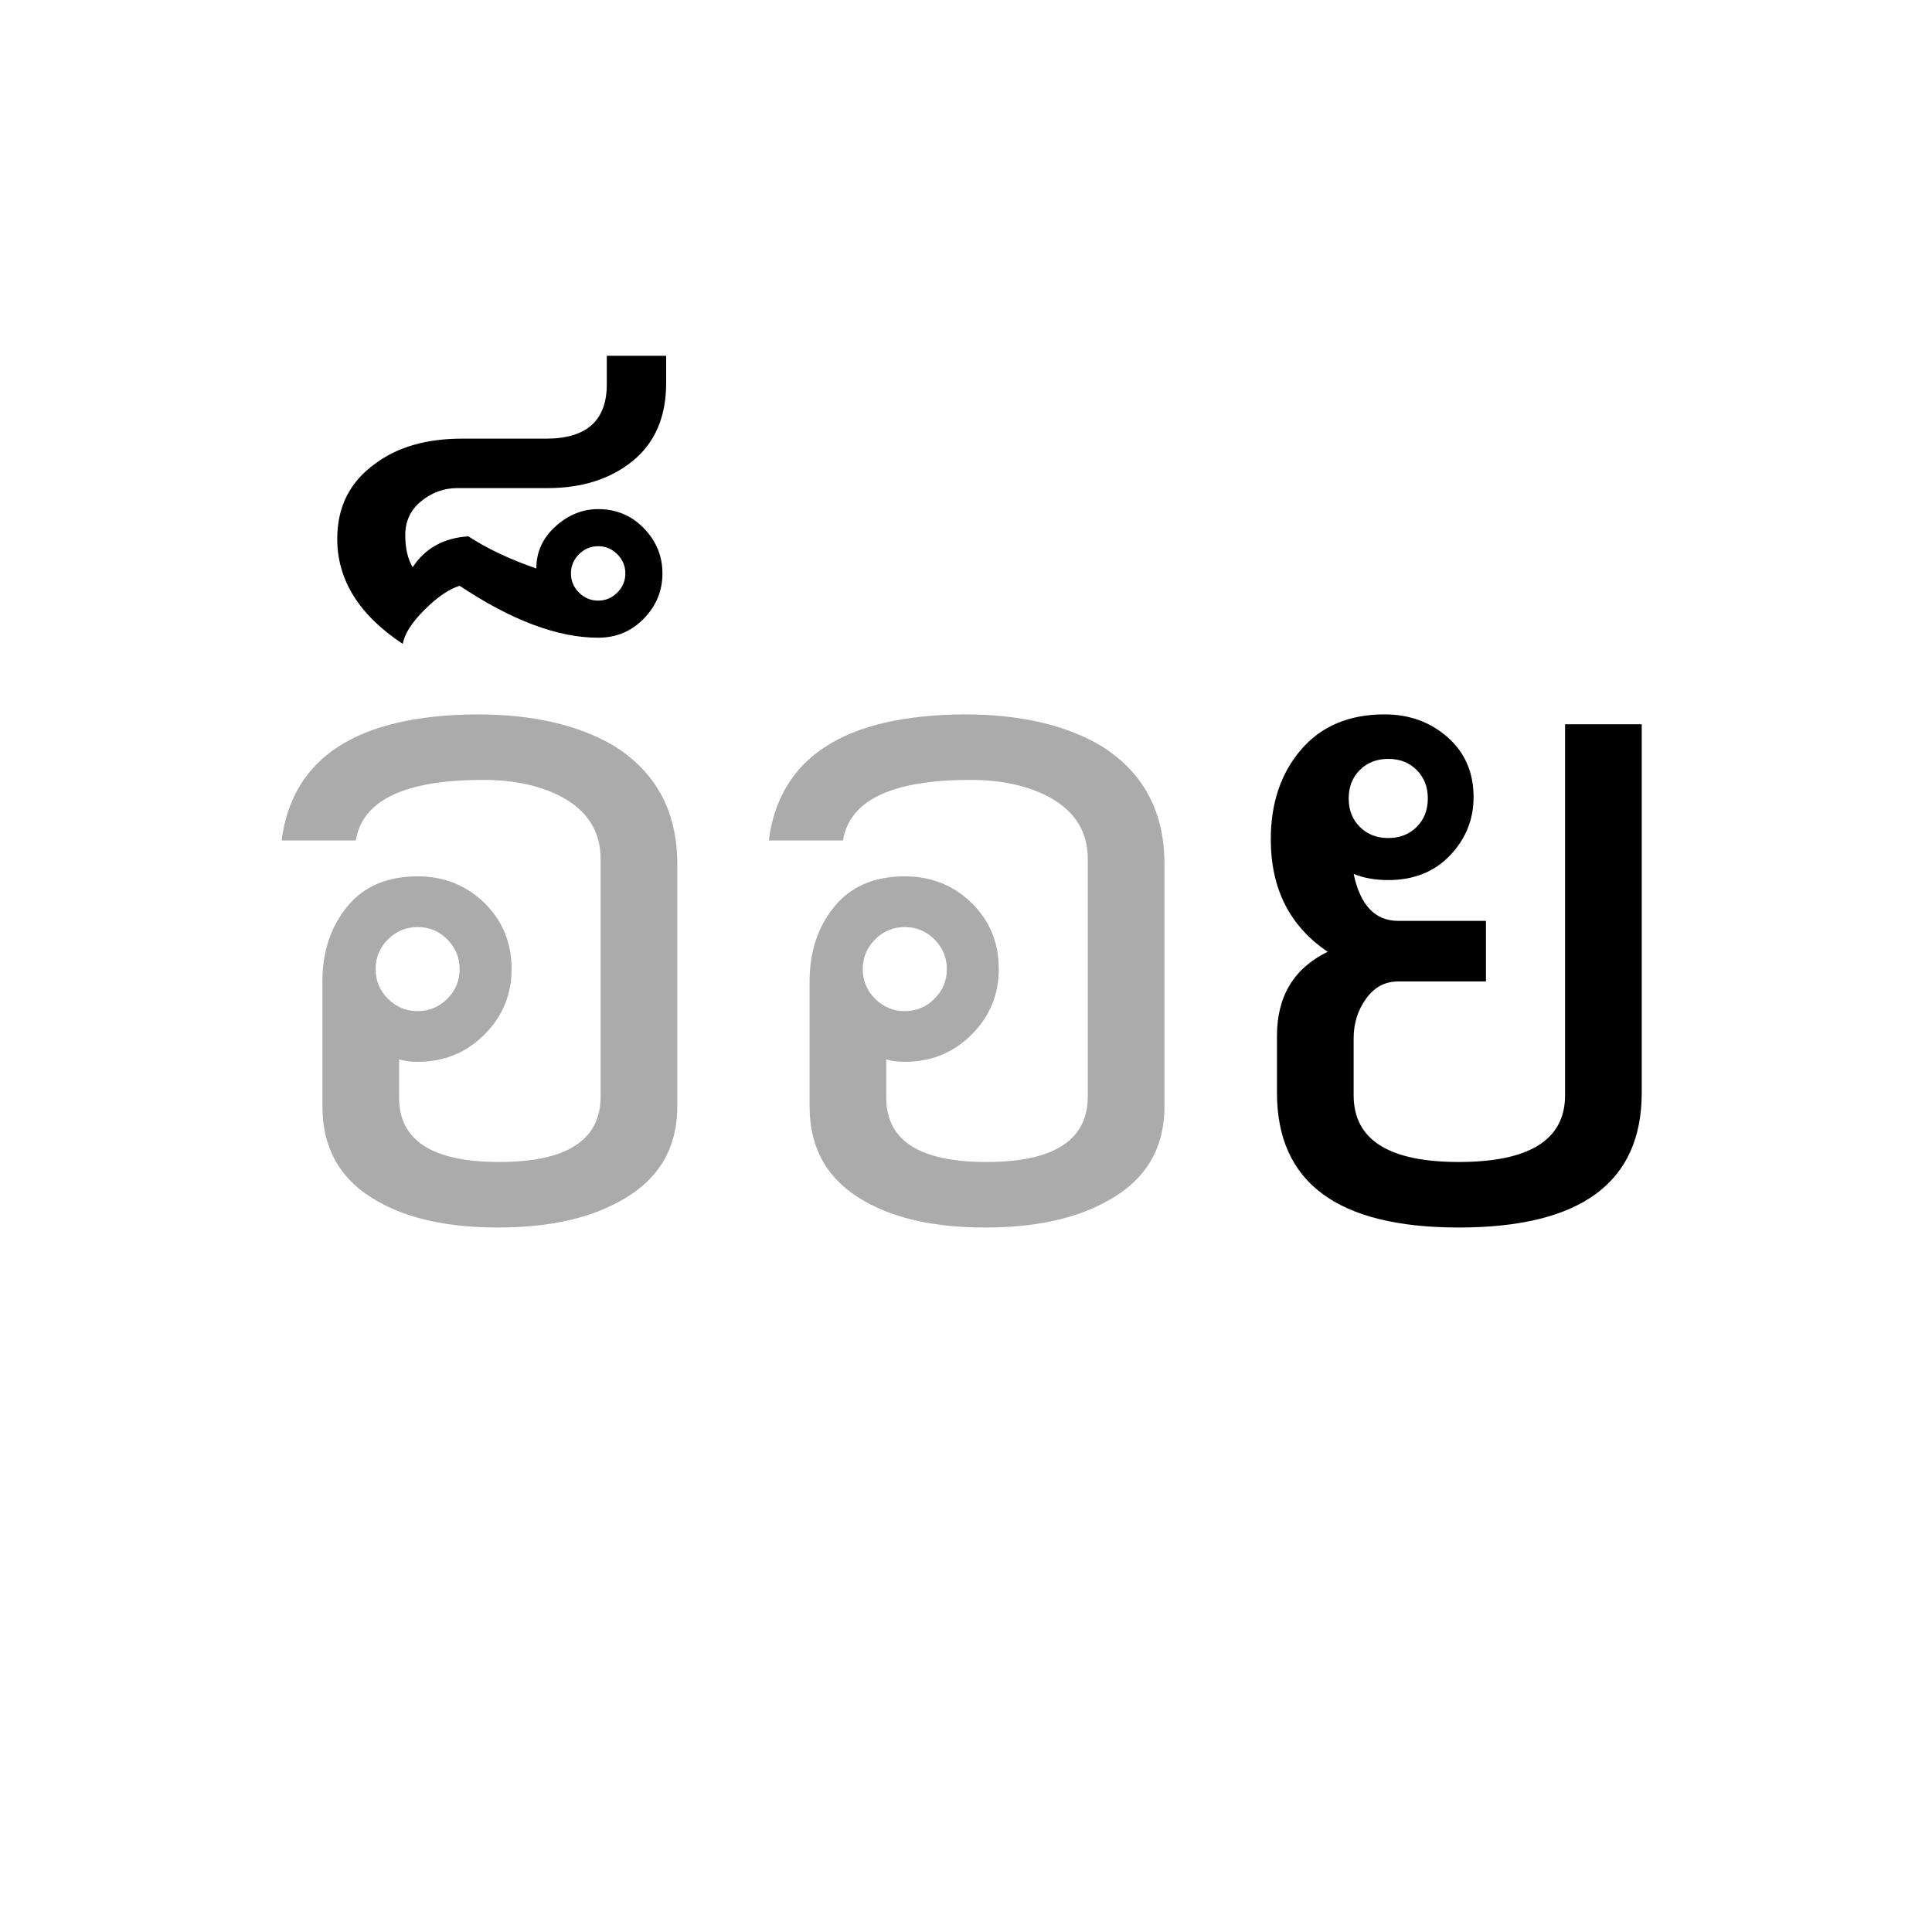
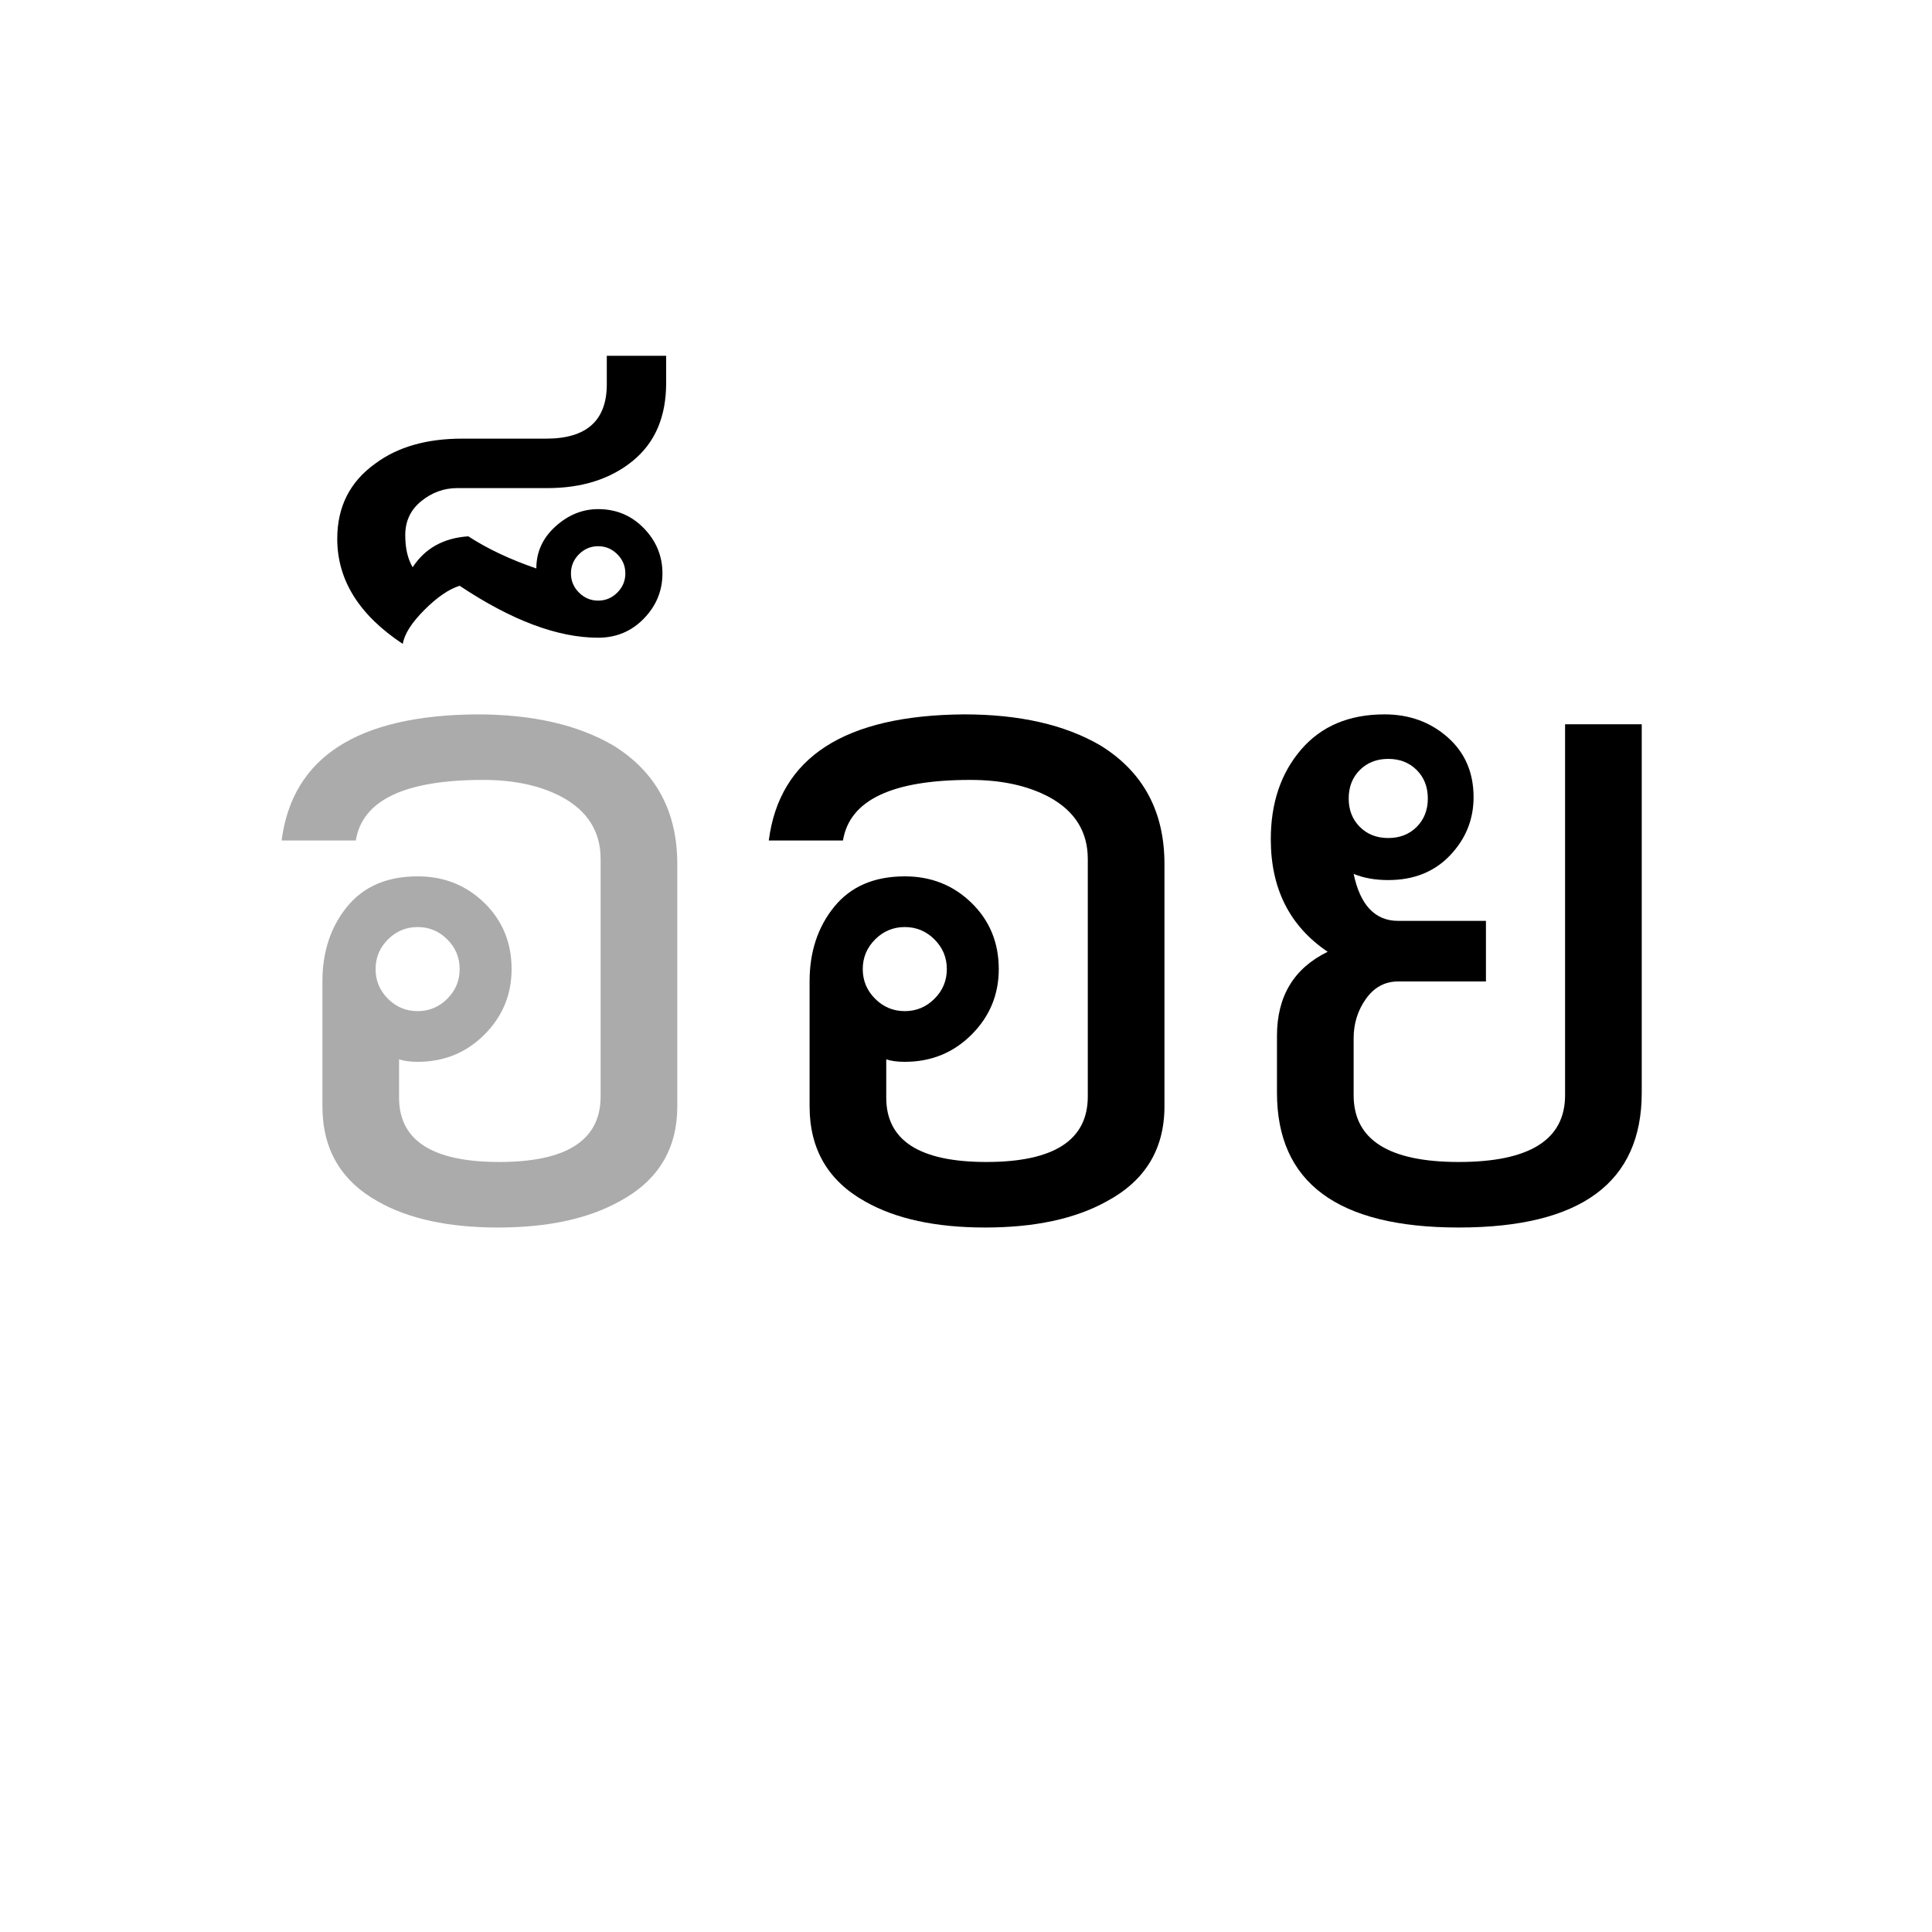
<svg xmlns="http://www.w3.org/2000/svg" width="100%" height="100%" viewBox="0 0 100 100" version="1.1" xml:space="preserve" style="fill-rule:evenodd;clip-rule:evenodd;stroke-linejoin:round;stroke-miterlimit:1.414;">
  <rect id="glides" x="0" y="-100" width="700" height="1100" style="fill:none;" />
  <path d="M35.056,57.264c0,2.219 -1.003,3.861 -3.008,4.928c-1.621,0.896 -3.712,1.344 -6.272,1.344c-2.56,0 -4.629,-0.448 -6.208,-1.344c-1.92,-1.067 -2.88,-2.709 -2.88,-4.928l0,-6.464c0,-1.536 0.427,-2.827 1.28,-3.872c0.853,-1.045 2.069,-1.568 3.648,-1.568c1.365,0 2.517,0.459 3.456,1.376c0.939,0.917 1.408,2.059 1.408,3.424c0,1.323 -0.469,2.453 -1.408,3.392c-0.939,0.939 -2.091,1.408 -3.456,1.408c-0.384,0 -0.704,-0.043 -0.96,-0.128l0,1.984c0,2.219 1.728,3.328 5.184,3.328c3.499,0 5.248,-1.131 5.248,-3.392l0,-12.288c0,-1.408 -0.661,-2.475 -1.984,-3.2c-1.109,-0.597 -2.475,-0.896 -4.096,-0.896c-4.053,0 -6.251,1.045 -6.592,3.136l-3.84,0c0.555,-4.309 3.925,-6.485 10.112,-6.528c2.859,0 5.205,0.533 7.04,1.6c2.219,1.365 3.328,3.413 3.328,6.144l0,12.544Zm-11.264,-7.104c0,-0.597 -0.213,-1.109 -0.64,-1.536c-0.427,-0.427 -0.939,-0.64 -1.536,-0.64c-0.597,0 -1.109,0.213 -1.536,0.64c-0.427,0.427 -0.64,0.939 -0.64,1.536c0,0.597 0.213,1.109 0.64,1.536c0.427,0.427 0.939,0.64 1.536,0.64c0.597,0 1.109,-0.213 1.536,-0.64c0.427,-0.427 0.64,-0.939 0.64,-1.536Z" style="fill:#ababab;fill-rule:nonzero;" />
  <path d="M34.288,29.68c0,0.896 -0.32,1.675 -0.96,2.336c-0.64,0.661 -1.429,0.992 -2.368,0.992c-2.091,0 -4.48,-0.896 -7.168,-2.688c-0.555,0.171 -1.163,0.587 -1.824,1.248c-0.661,0.661 -1.035,1.248 -1.12,1.76c-2.261,-1.493 -3.392,-3.307 -3.392,-5.44c0,-1.664 0.661,-2.965 1.984,-3.904c1.152,-0.853 2.645,-1.28 4.48,-1.28l4.352,0c2.091,0 3.136,-0.939 3.136,-2.816l0,-1.472l3.072,0l0,1.408c0,1.749 -0.576,3.093 -1.728,4.032c-1.152,0.939 -2.624,1.408 -4.416,1.408l-4.672,0c-0.683,0 -1.301,0.224 -1.856,0.672c-0.555,0.448 -0.832,1.035 -0.832,1.76c0,0.683 0.128,1.237 0.384,1.664c0.64,-0.981 1.6,-1.515 2.88,-1.6c0.981,0.64 2.155,1.195 3.52,1.664c0,-0.853 0.331,-1.579 0.992,-2.176c0.661,-0.597 1.397,-0.896 2.208,-0.896c0.939,0 1.728,0.331 2.368,0.992c0.64,0.661 0.96,1.44 0.96,2.336Zm-1.92,0c0,-0.384 -0.139,-0.715 -0.416,-0.992c-0.277,-0.277 -0.608,-0.416 -0.992,-0.416c-0.384,0 -0.715,0.139 -0.992,0.416c-0.277,0.277 -0.416,0.608 -0.416,0.992c0,0.384 0.139,0.715 0.416,0.992c0.277,0.277 0.608,0.416 0.992,0.416c0.384,0 0.715,-0.139 0.992,-0.416c0.277,-0.277 0.416,-0.608 0.416,-0.992Z" style="fill-rule:nonzero;" />
-   <path d="M60.272,57.264c0,2.219 -1.003,3.861 -3.008,4.928c-1.621,0.896 -3.712,1.344 -6.272,1.344c-2.56,0 -4.629,-0.448 -6.208,-1.344c-1.92,-1.067 -2.88,-2.709 -2.88,-4.928l0,-6.464c0,-1.536 0.427,-2.827 1.28,-3.872c0.853,-1.045 2.069,-1.568 3.648,-1.568c1.365,0 2.517,0.459 3.456,1.376c0.939,0.917 1.408,2.059 1.408,3.424c0,1.323 -0.469,2.453 -1.408,3.392c-0.939,0.939 -2.091,1.408 -3.456,1.408c-0.384,0 -0.704,-0.043 -0.96,-0.128l0,1.984c0,2.219 1.728,3.328 5.184,3.328c3.499,0 5.248,-1.131 5.248,-3.392l0,-12.288c0,-1.408 -0.661,-2.475 -1.984,-3.2c-1.109,-0.597 -2.475,-0.896 -4.096,-0.896c-4.053,0 -6.251,1.045 -6.592,3.136l-3.84,0c0.555,-4.309 3.925,-6.485 10.112,-6.528c2.859,0 5.205,0.533 7.04,1.6c2.219,1.365 3.328,3.413 3.328,6.144l0,12.544Zm-11.264,-7.104c0,-0.597 -0.213,-1.109 -0.64,-1.536c-0.427,-0.427 -0.939,-0.64 -1.536,-0.64c-0.597,0 -1.109,0.213 -1.536,0.64c-0.427,0.427 -0.64,0.939 -0.64,1.536c0,0.597 0.213,1.109 0.64,1.536c0.427,0.427 0.939,0.64 1.536,0.64c0.597,0 1.109,-0.213 1.536,-0.64c0.427,-0.427 0.64,-0.939 0.64,-1.536Z" style="fill:#ababab;fill-rule:nonzero;" />
+   <path d="M60.272,57.264c0,2.219 -1.003,3.861 -3.008,4.928c-1.621,0.896 -3.712,1.344 -6.272,1.344c-2.56,0 -4.629,-0.448 -6.208,-1.344c-1.92,-1.067 -2.88,-2.709 -2.88,-4.928l0,-6.464c0,-1.536 0.427,-2.827 1.28,-3.872c0.853,-1.045 2.069,-1.568 3.648,-1.568c1.365,0 2.517,0.459 3.456,1.376c0.939,0.917 1.408,2.059 1.408,3.424c0,1.323 -0.469,2.453 -1.408,3.392c-0.939,0.939 -2.091,1.408 -3.456,1.408c-0.384,0 -0.704,-0.043 -0.96,-0.128l0,1.984c0,2.219 1.728,3.328 5.184,3.328c3.499,0 5.248,-1.131 5.248,-3.392l0,-12.288c0,-1.408 -0.661,-2.475 -1.984,-3.2c-1.109,-0.597 -2.475,-0.896 -4.096,-0.896c-4.053,0 -6.251,1.045 -6.592,3.136l-3.84,0c0.555,-4.309 3.925,-6.485 10.112,-6.528c2.859,0 5.205,0.533 7.04,1.6c2.219,1.365 3.328,3.413 3.328,6.144l0,12.544Zm-11.264,-7.104c0,-0.597 -0.213,-1.109 -0.64,-1.536c-0.427,-0.427 -0.939,-0.64 -1.536,-0.64c-0.597,0 -1.109,0.213 -1.536,0.64c-0.427,0.427 -0.64,0.939 -0.64,1.536c0,0.597 0.213,1.109 0.64,1.536c0.427,0.427 0.939,0.64 1.536,0.64c0.597,0 1.109,-0.213 1.536,-0.64c0.427,-0.427 0.64,-0.939 0.64,-1.536Z" style="fill-rule:nonzero;" />
  <path d="M84.976,56.56c0,4.651 -3.157,6.976 -9.472,6.976c-6.272,0 -9.408,-2.325 -9.408,-6.976l0,-2.944c0,-2.048 0.875,-3.499 2.624,-4.352c-1.963,-1.323 -2.944,-3.264 -2.944,-5.824c0,-1.877 0.523,-3.424 1.568,-4.64c1.045,-1.216 2.485,-1.824 4.32,-1.824c1.28,0 2.368,0.395 3.264,1.184c0.896,0.789 1.344,1.824 1.344,3.104c0,1.152 -0.405,2.155 -1.216,3.008c-0.811,0.853 -1.877,1.28 -3.2,1.28c-0.683,0 -1.28,-0.107 -1.792,-0.32c0.341,1.621 1.109,2.432 2.304,2.432l4.544,0l0,3.136l-4.544,0c-0.683,0 -1.237,0.299 -1.664,0.896c-0.427,0.597 -0.64,1.28 -0.64,2.048l0,2.944c0,2.304 1.813,3.456 5.44,3.456c3.669,0 5.504,-1.152 5.504,-3.456l0,-19.2l3.968,0l0,19.072Zm-11.072,-15.232c0,-0.597 -0.192,-1.088 -0.576,-1.472c-0.384,-0.384 -0.875,-0.576 -1.472,-0.576c-0.597,0 -1.088,0.192 -1.472,0.576c-0.384,0.384 -0.576,0.875 -0.576,1.472c0,0.597 0.192,1.088 0.576,1.472c0.384,0.384 0.875,0.576 1.472,0.576c0.597,0 1.088,-0.192 1.472,-0.576c0.384,-0.384 0.576,-0.875 0.576,-1.472Z" style="fill-rule:nonzero;" />
</svg>
